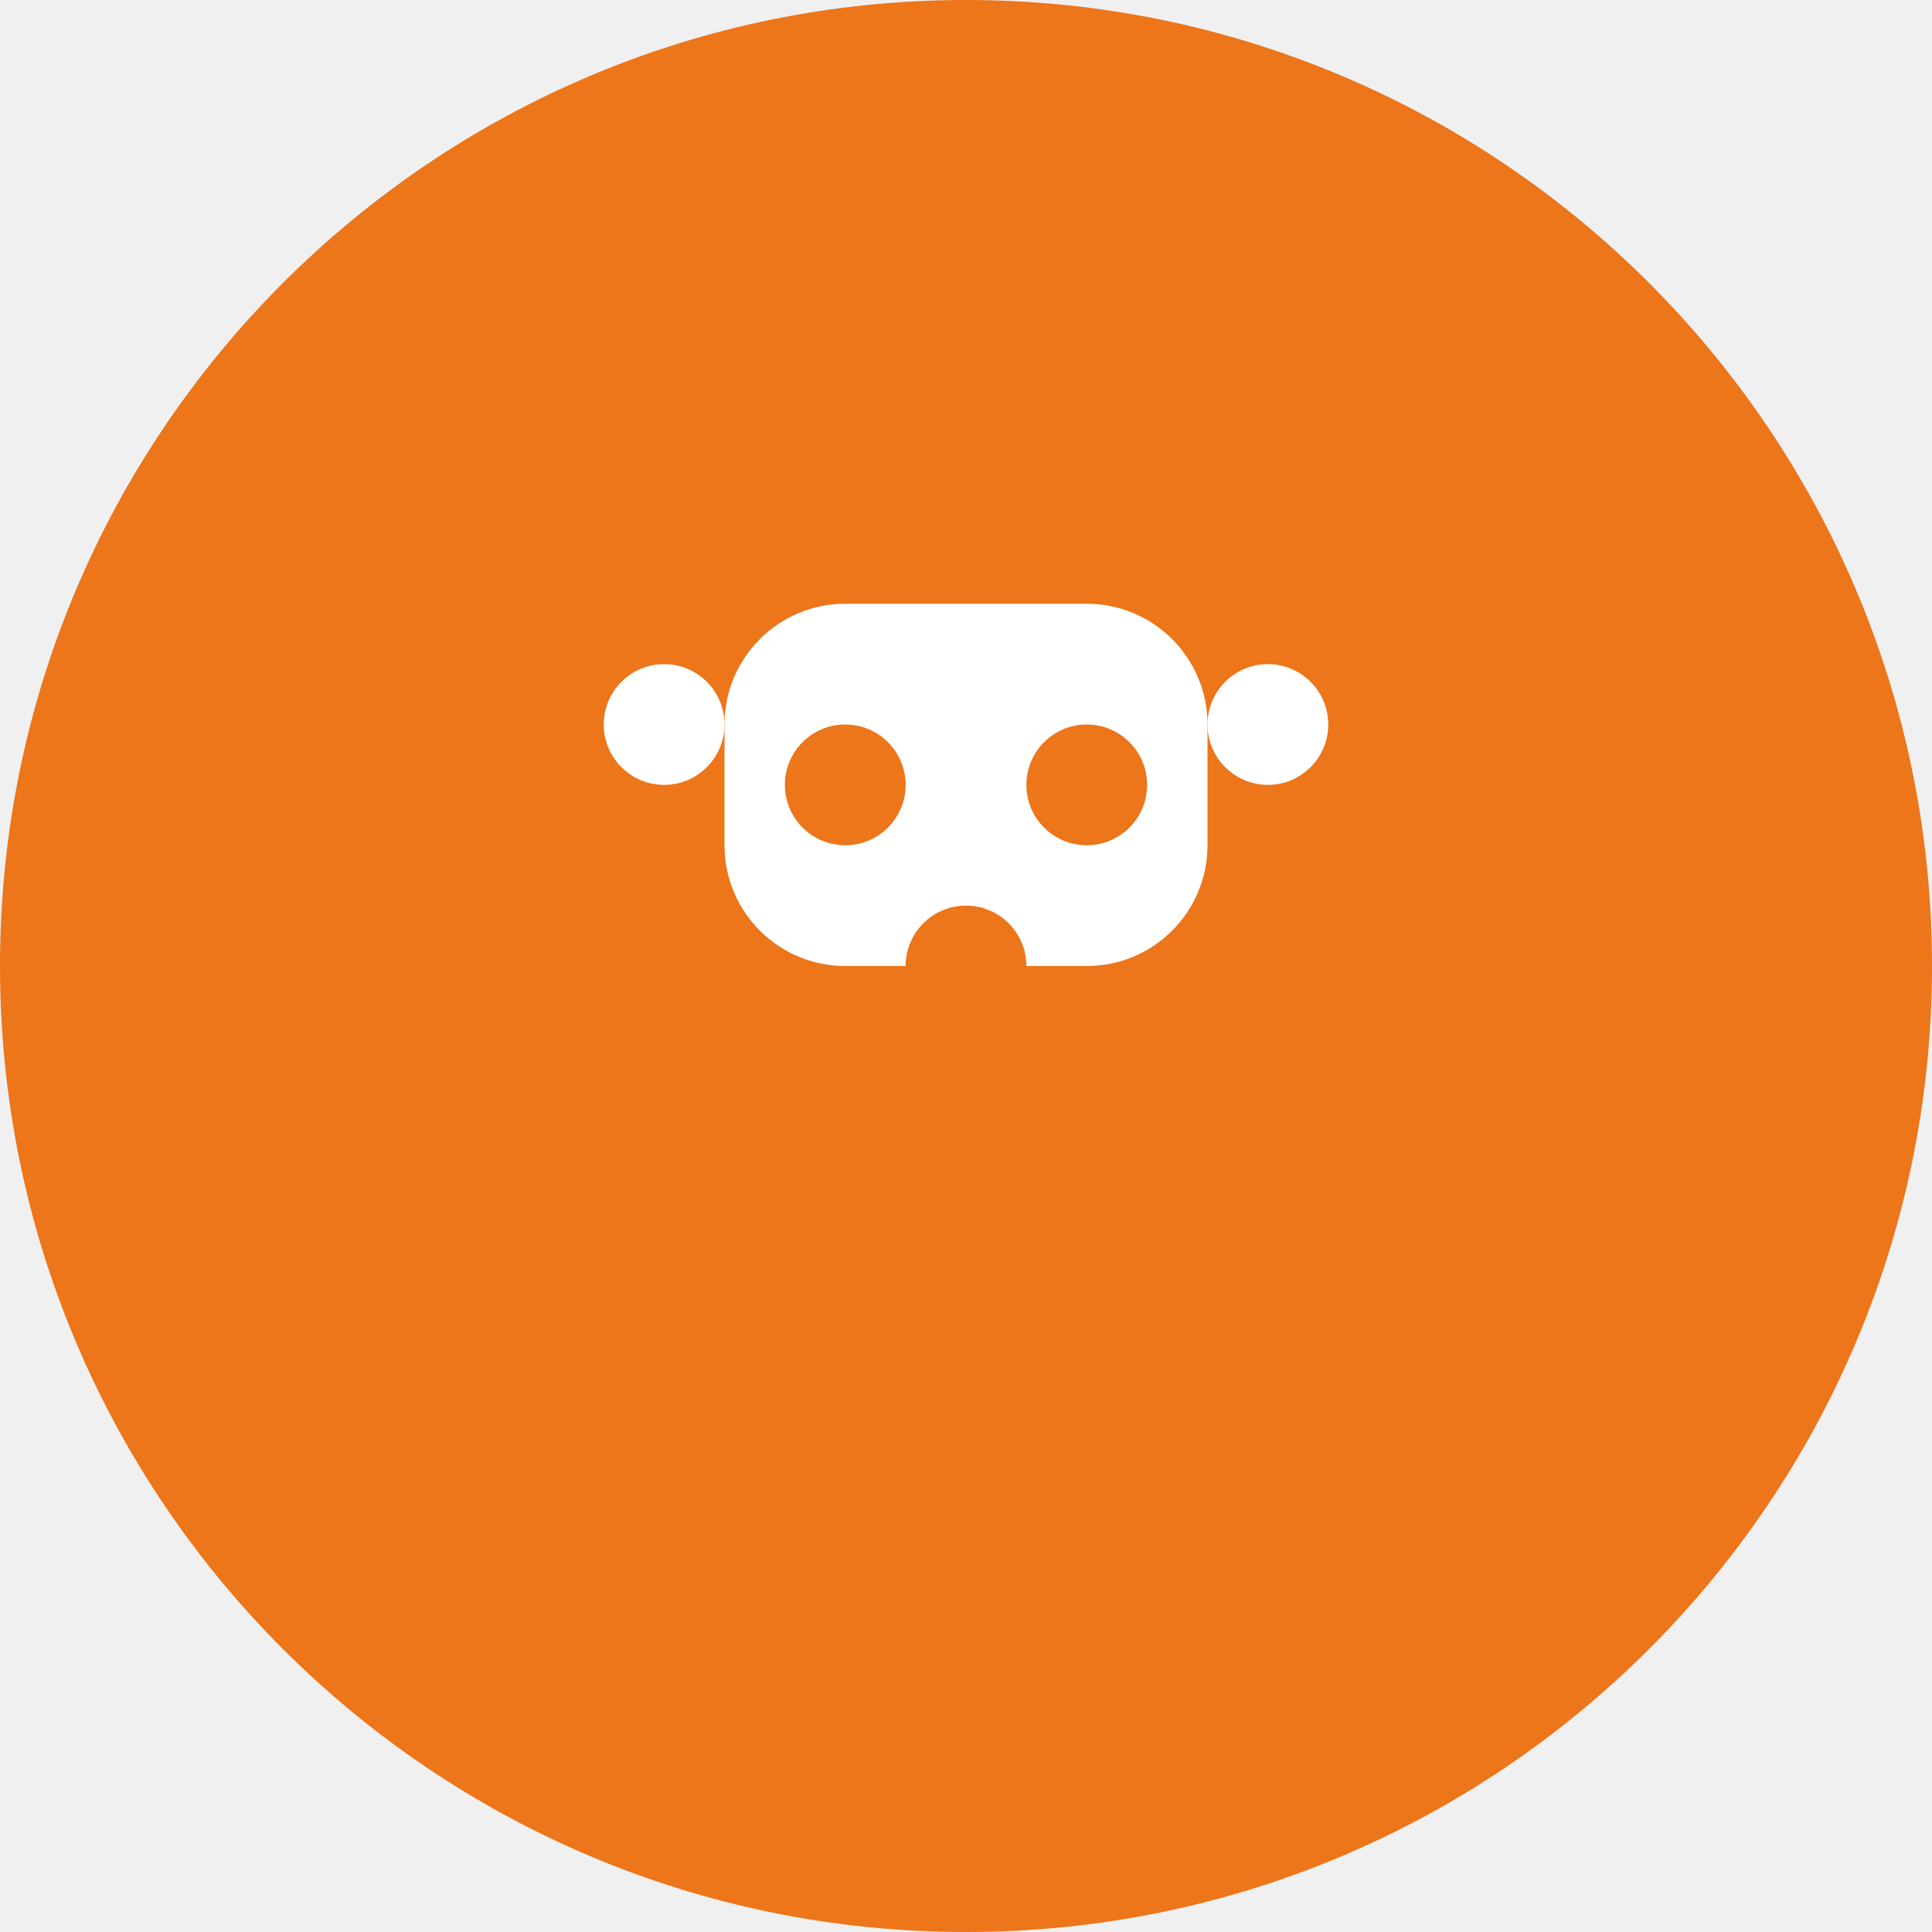
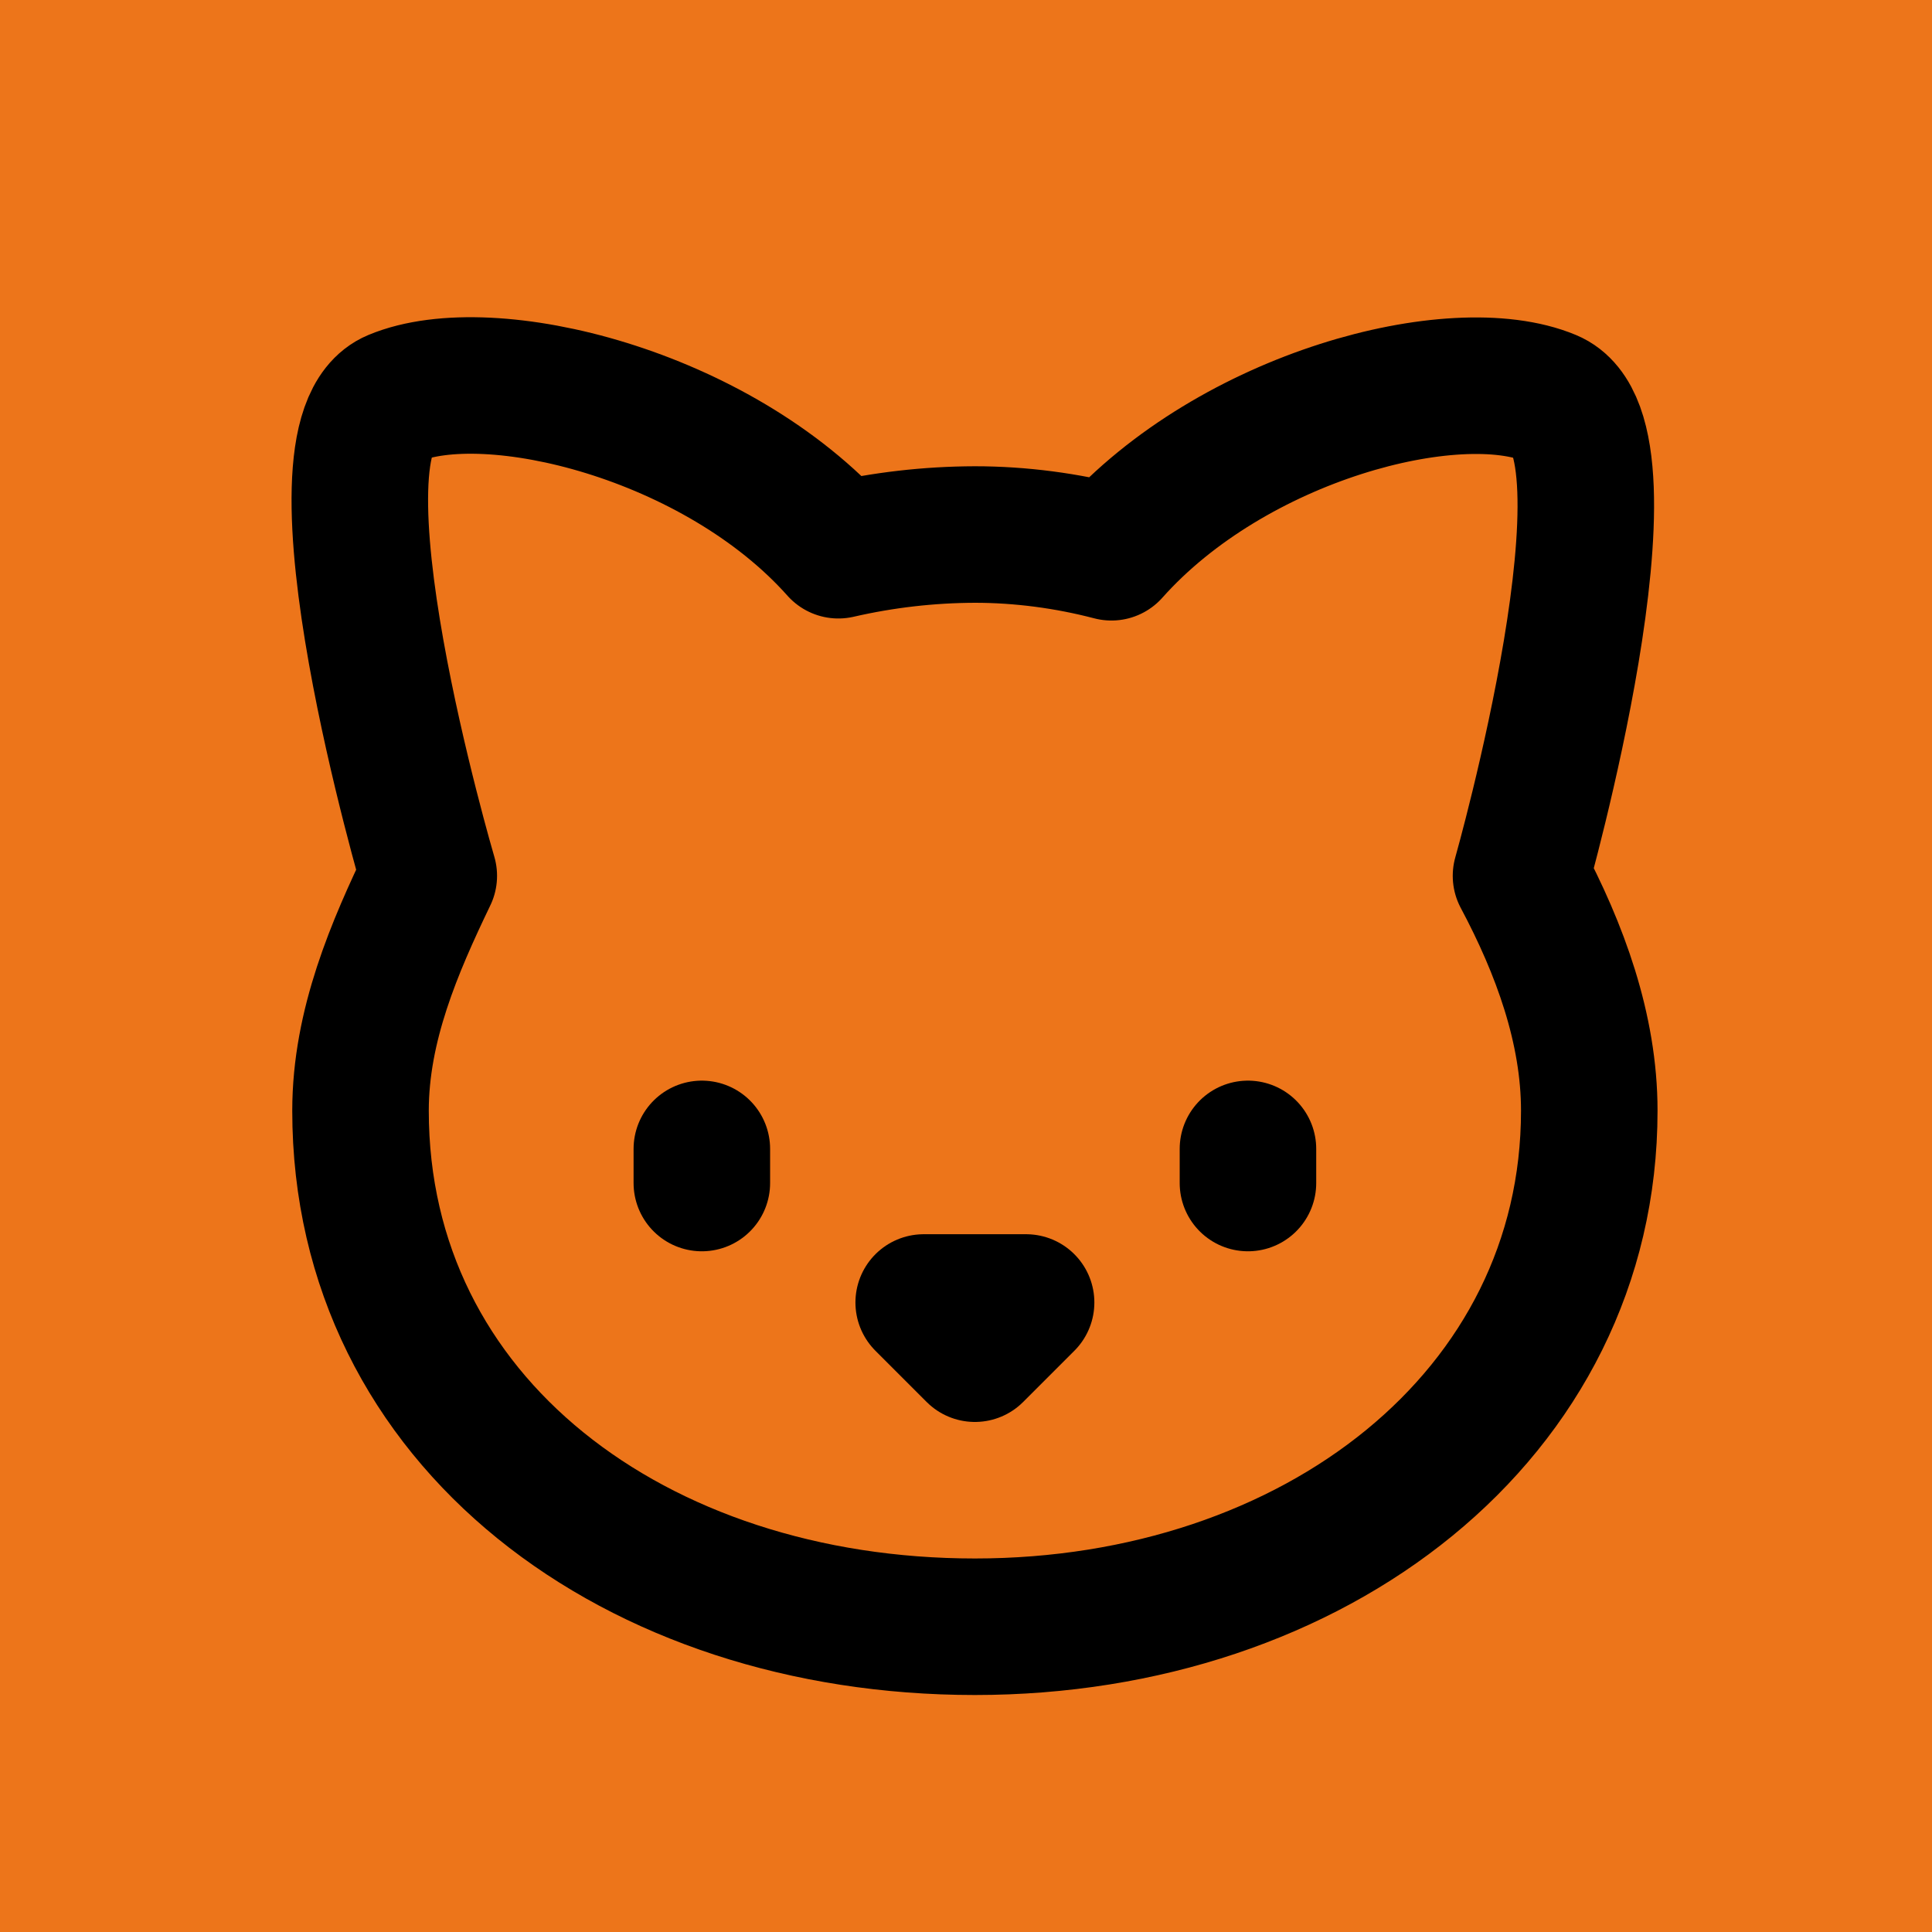
- <svg xmlns="http://www.w3.org/2000/svg" width="32" height="32" viewBox="0 0 32 32" fill="none">
-   <circle cx="16" cy="16" r="16" fill="#ED751A" />
-   <path d="M12 12C12 10.895 12.895 10 14 10H18C19.105 10 20 10.895 20 12V14C20 15.105 19.105 16 18 16H14C12.895 16 12 15.105 12 14V12Z" fill="white" />
-   <circle cx="14" cy="13" r="1" fill="#ED751A" />
-   <circle cx="18" cy="13" r="1" fill="#ED751A" />
-   <path d="M16 15C16.552 15 17 15.448 17 16C17 16.552 16.552 17 16 17C15.448 17 15 16.552 15 16C15 15.448 15.448 15 16 15Z" fill="#ED751A" />
-   <path d="M13 18C13 17.448 13.448 17 14 17H18C18.552 17 19 17.448 19 18C19 18.552 18.552 19 18 19H14C13.448 19 13 18.552 13 18Z" fill="#ED751A" />
-   <path d="M10 12C10 11.448 10.448 11 11 11C11.552 11 12 11.448 12 12C12 12.552 11.552 13 11 13C10.448 13 10 12.552 10 12Z" fill="white" />
-   <path d="M20 12C20 11.448 20.448 11 21 11C21.552 11 22 11.448 22 12C22 12.552 21.552 13 21 13C20.448 13 20 12.552 20 12Z" fill="white" />
+ <svg xmlns="http://www.w3.org/2000/svg" width="500" zoomAndPan="magnify" viewBox="0 0 375 375" height="500" preserveAspectRatio="xMidYMid meet" version="1.0">
+   <defs>
+     <clipPath id="120b938beb">
+       <path d="M 161.477 -112.969 C -21.785 -112.969 -170.352 35.598 -170.352 218.859 C -170.352 402.125 -21.785 550.691 161.477 550.691 C 344.742 550.691 493.305 402.125 493.305 218.859 C 493.305 35.598 344.742 -112.969 161.477 -112.969 Z M 161.477 -112.969 " clip-rule="nonzero" />
+     </clipPath>
+     <clipPath id="02a10a4f96">
+       <path d="M 0 0 L 375 0 L 375 375 L 0 375 Z M 0 0 " clip-rule="nonzero" />
+     </clipPath>
+     <clipPath id="8844fd6a0e">
+       <path d="M 161.477 -112.969 C -21.785 -112.969 -170.352 35.598 -170.352 218.859 C -170.352 402.125 -21.785 550.691 161.477 550.691 C 344.742 550.691 493.305 402.125 493.305 218.859 C 493.305 35.598 344.742 -112.969 161.477 -112.969 Z M 161.477 -112.969 " clip-rule="nonzero" />
+     </clipPath>
+     <clipPath id="6c6beeacf3">
+       <rect x="0" width="375" y="0" height="375" />
+     </clipPath>
+   </defs>
+   <rect x="-37.5" width="450" fill="#ffffff" y="-37.5" height="450" fill-opacity="1" />
+   <rect x="-37.5" width="450" fill="#ffffff" y="-37.5" height="450" fill-opacity="1" />
+   <g clip-path="url(#120b938beb)">
+     <g transform="matrix(1, 0, 0, 1, 0, 0)">
+       <g clip-path="url(#6c6beeacf3)">
+         <g clip-path="url(#02a10a4f96)">
+           <g clip-path="url(#8844fd6a0e)">
+             <rect x="-82.5" width="540" fill="#ed751a" height="540" y="-82.5" fill-opacity="1" />
+           </g>
+         </g>
+       </g>
+     </g>
+   </g>
+   <path stroke-linecap="round" transform="matrix(13.25, 0, 0, 13.25, 30.22687, 37.5)" fill="none" stroke-linejoin="round" d="M 12 5 C 12.67 5 13.35 5.09 14 5.26 C 15.78 3.26 19.03 2.42 20.42 3 C 21.82 3.58 20 10 20 10 C 20.57 11.07 21 12.24 21 13.44 C 21 17.9 16.97 21 12 21 C 7.03 21 3 18 3 13.44 C 3 12.19 3.5 11.04 4 10 C 4 10 2.11 3.58 3.5 3 C 4.89 2.42 8.22 3.23 10 5.23 C 10.658 5.079 11.325 5.002 12 5 Z M 12 5 " stroke="#000000" stroke-width="2" stroke-opacity="1" stroke-miterlimit="4" />
+   <path stroke-linecap="round" transform="matrix(13.25, 0, 0, 13.25, 30.22687, 37.5)" fill="none" stroke-linejoin="round" d="M 8 14 L 8 14.5 " stroke="#000000" stroke-width="2" stroke-opacity="1" stroke-miterlimit="4" />
+   <path stroke-linecap="round" transform="matrix(13.25, 0, 0, 13.25, 30.22687, 37.5)" fill="none" stroke-linejoin="round" d="M 16 14 L 16 14.5 " stroke="#000000" stroke-width="2" stroke-opacity="1" stroke-miterlimit="4" />
+   <path stroke-linecap="round" transform="matrix(13.25, 0, 0, 13.25, 30.22687, 37.5)" fill="none" stroke-linejoin="round" d="M 11.25 16.25 L 12.75 16.25 L 12 17 Z M 11.25 16.25 " stroke="#000000" stroke-width="2" stroke-opacity="1" stroke-miterlimit="4" />
</svg>
